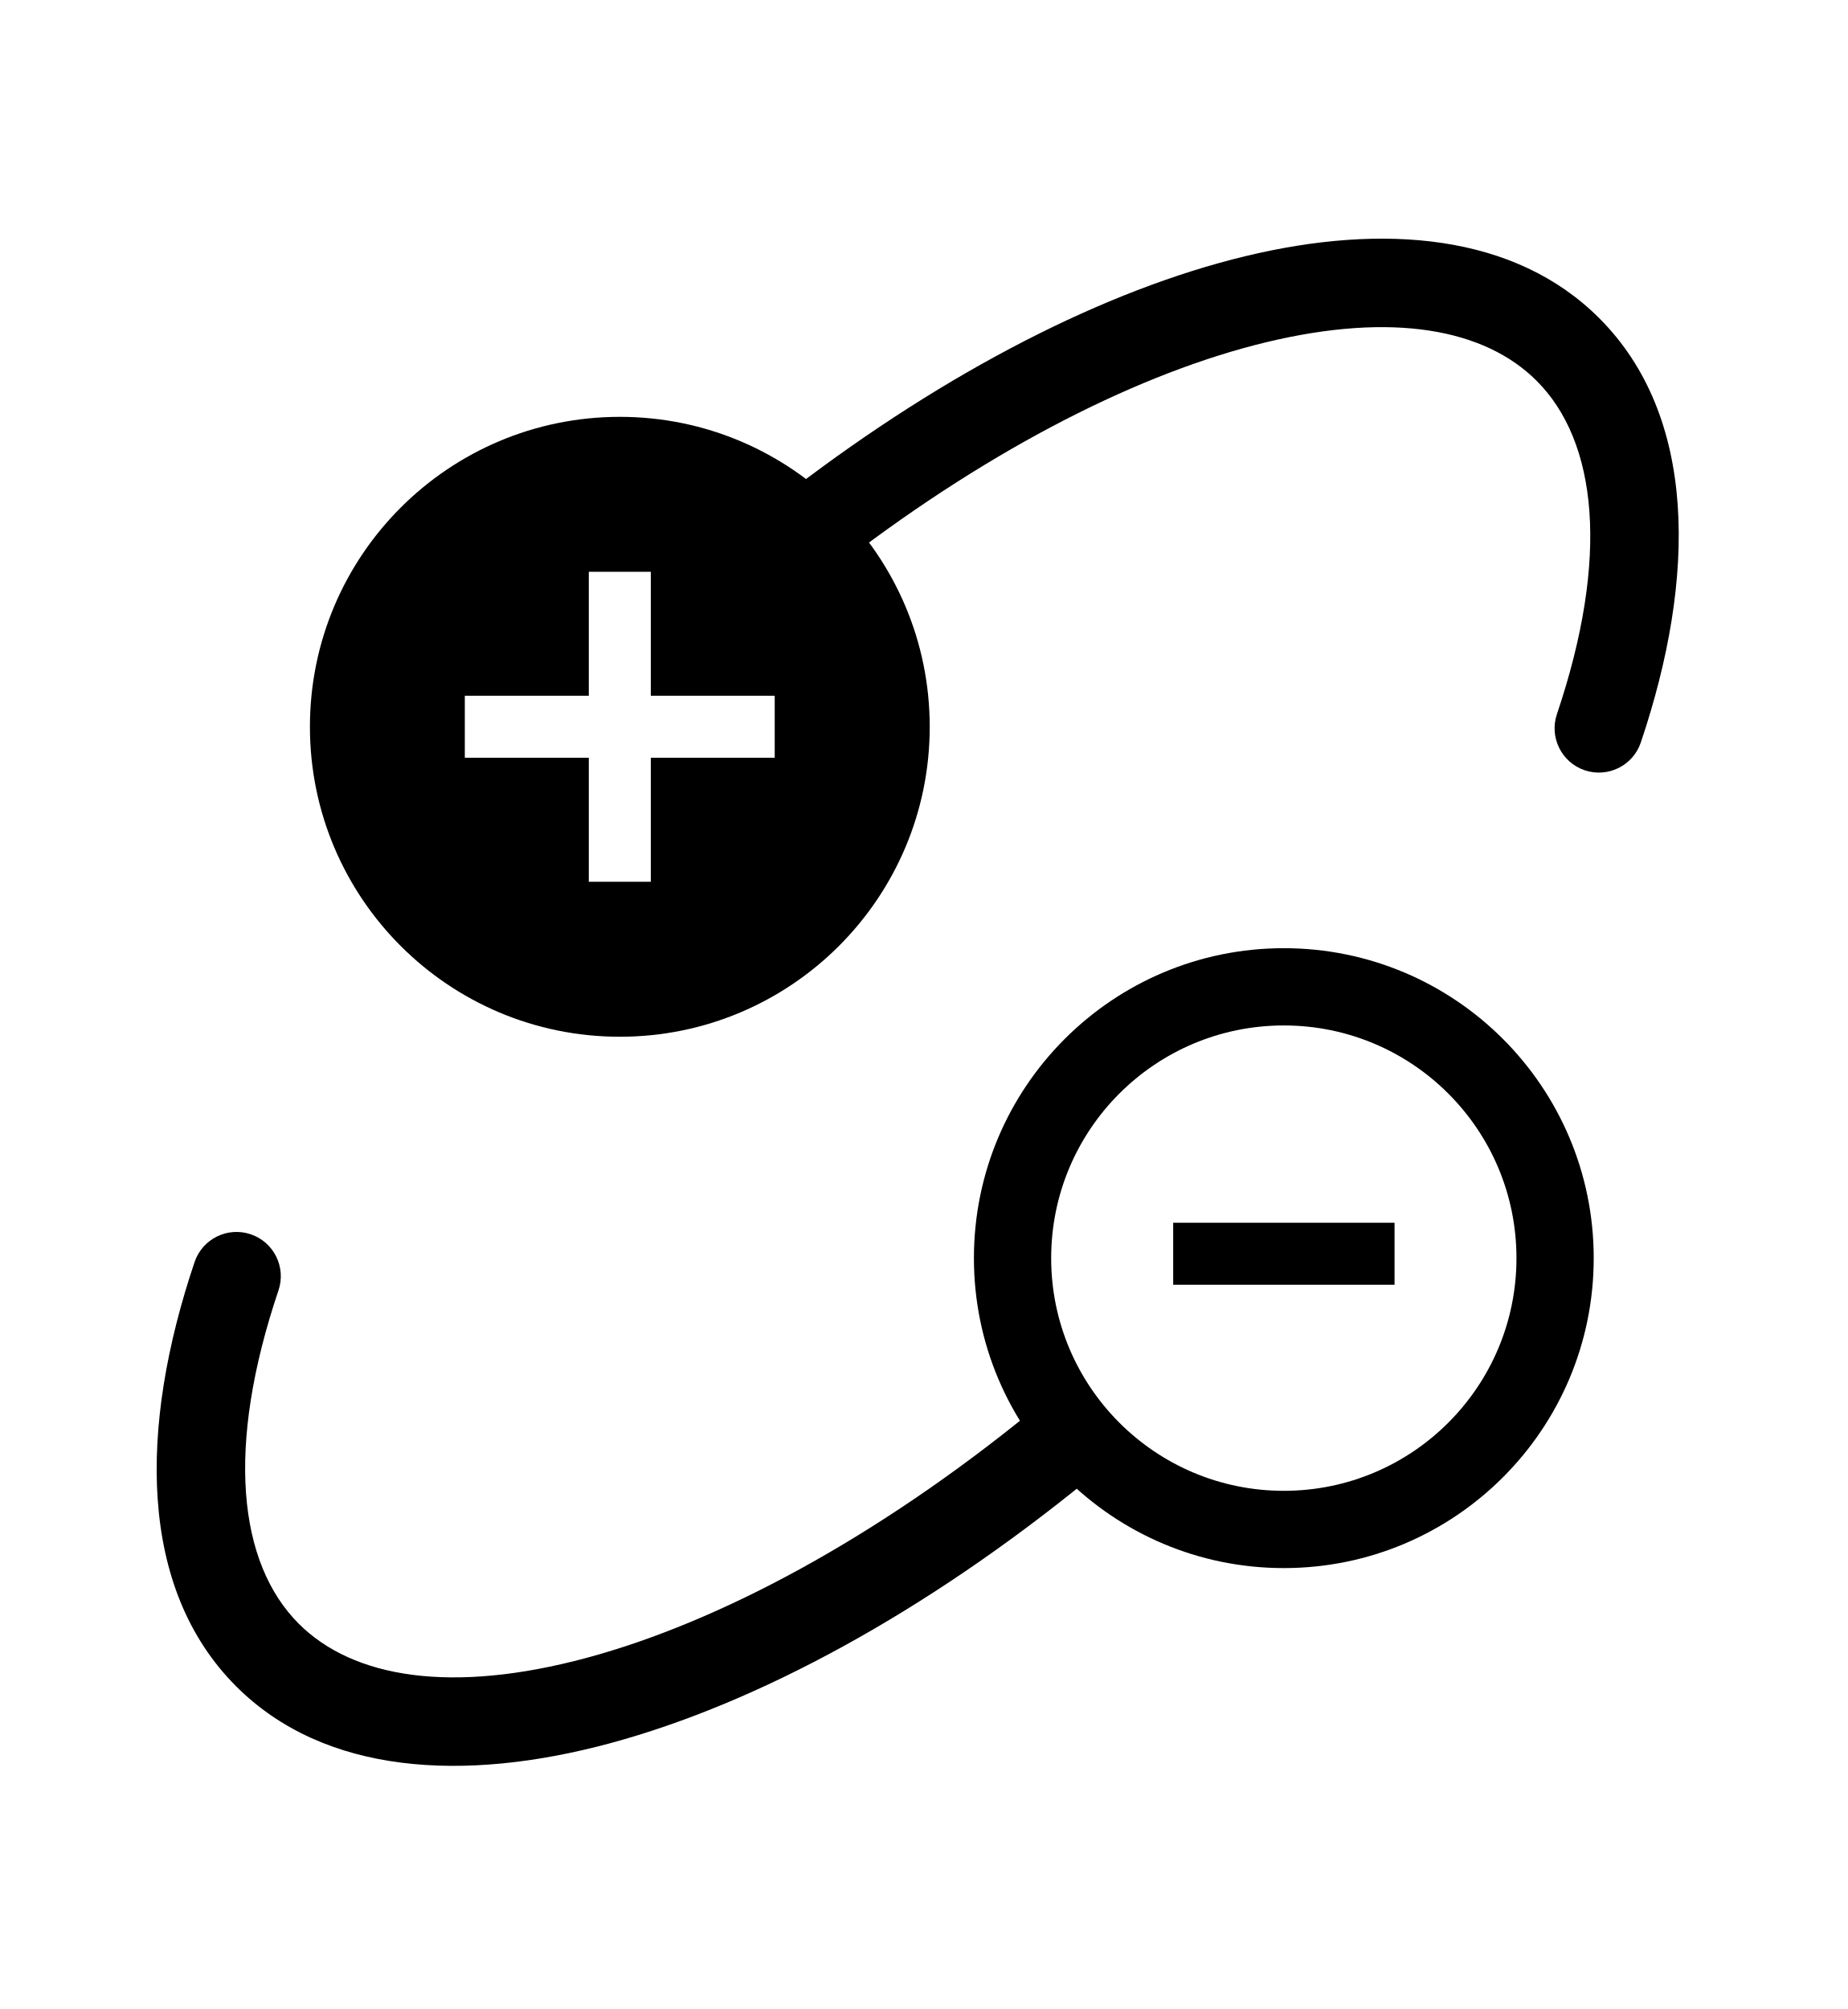
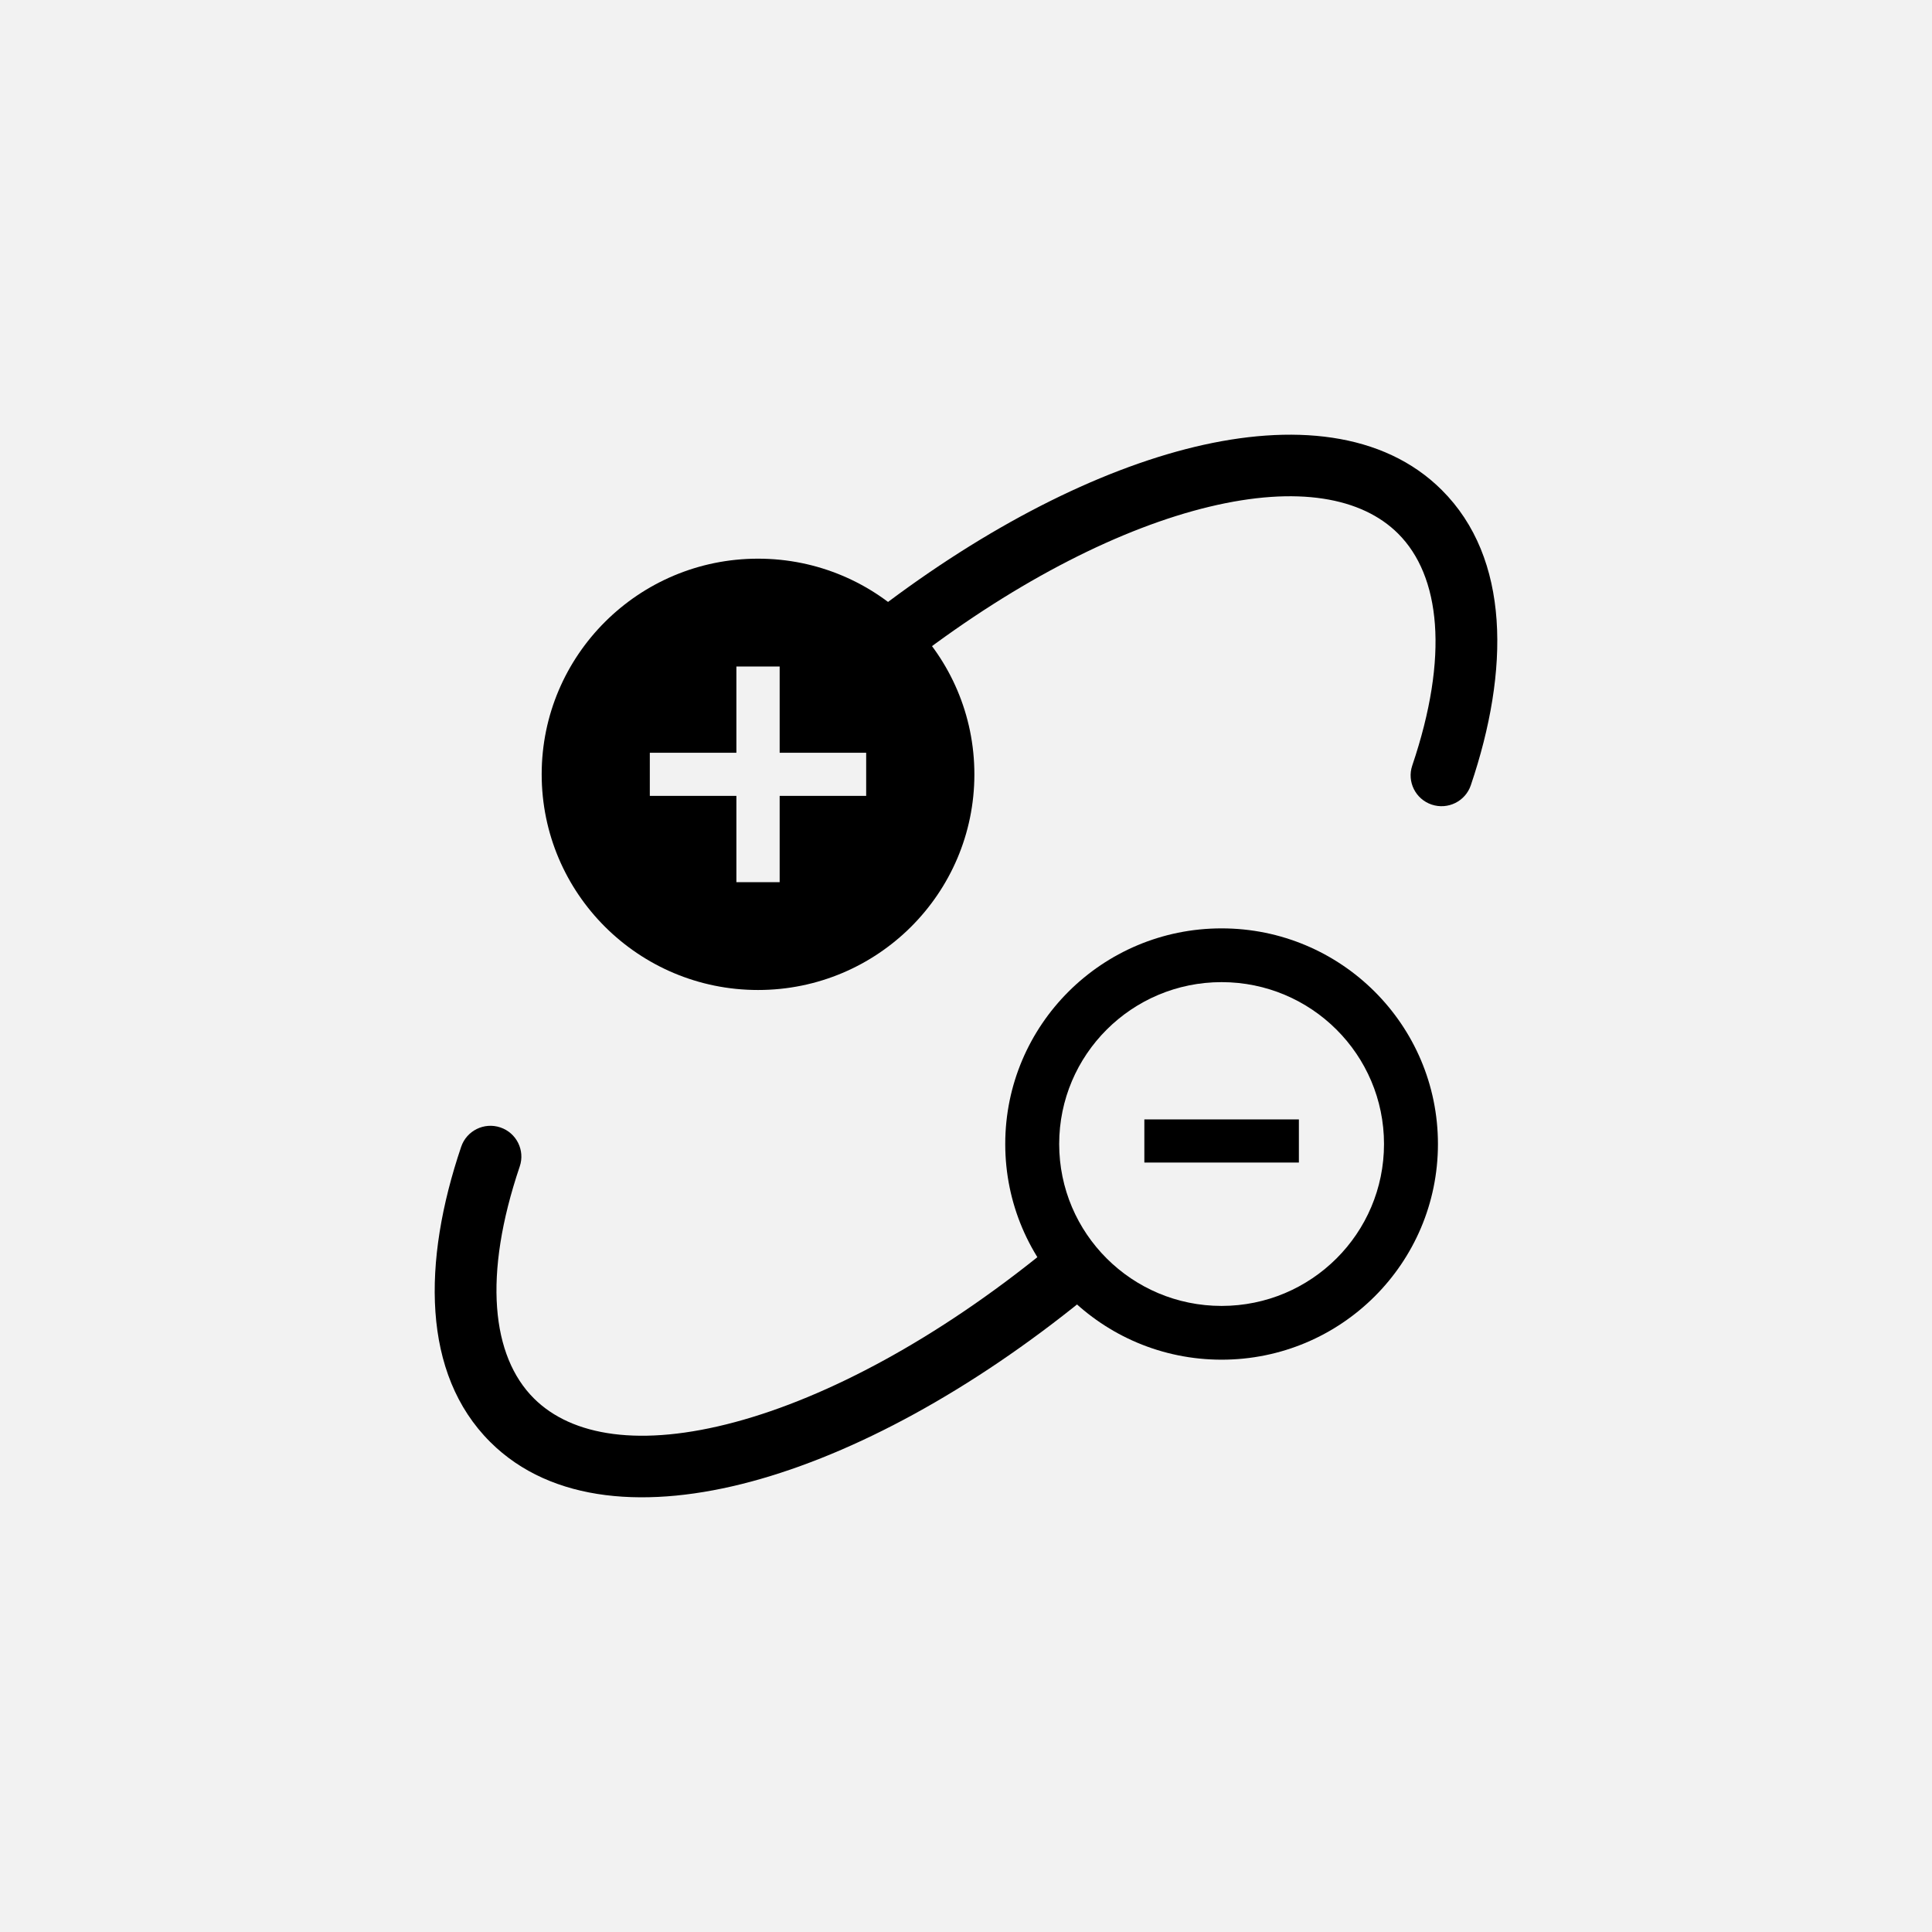
- <svg xmlns="http://www.w3.org/2000/svg" width="92" height="100" viewBox="0 0 92 100" fill="none">
-   <path fill-rule="evenodd" clip-rule="evenodd" d="M63.913 74.207C70.31 74.207 75.495 69.021 75.495 62.625C75.495 56.228 70.31 51.043 63.913 51.043C57.517 51.043 52.331 56.228 52.331 62.625C52.331 69.021 57.517 74.207 63.913 74.207ZM79.341 62.625C79.341 71.145 72.434 78.053 63.913 78.053C55.393 78.053 48.485 71.145 48.485 62.625C48.485 54.104 55.393 47.197 63.913 47.197C72.434 47.197 79.341 54.104 79.341 62.625Z" fill="black" />
-   <path fill-rule="evenodd" clip-rule="evenodd" d="M54.415 70.603C55.184 71.547 55.042 72.935 54.098 73.704C46.087 80.229 37.744 84.783 30.368 86.773C23.097 88.734 16.152 88.334 11.758 83.94C6.879 79.061 6.909 71.056 9.687 62.82C10.077 61.667 11.327 61.047 12.48 61.437C13.634 61.826 14.253 63.076 13.864 64.229C11.227 72.046 11.854 77.802 14.874 80.823C17.587 83.535 22.495 84.331 29.22 82.517C35.841 80.731 43.64 76.538 51.314 70.286C52.258 69.517 53.646 69.659 54.415 70.603Z" fill="black" />
-   <path fill-rule="evenodd" clip-rule="evenodd" d="M39.035 27.449C38.295 26.483 38.479 25.099 39.446 24.36C47.133 18.48 55.029 14.431 61.999 12.751C68.885 11.09 75.417 11.639 79.616 15.838C84.495 20.717 84.464 28.721 81.686 36.957C81.297 38.11 80.046 38.73 78.893 38.341C77.74 37.952 77.12 36.701 77.509 35.548C80.146 27.731 79.519 21.975 76.499 18.955C73.91 16.365 69.325 15.519 63.032 17.036C56.823 18.533 49.477 22.236 42.124 27.861C41.157 28.6 39.774 28.416 39.035 27.449Z" fill="black" />
-   <path fill-rule="evenodd" clip-rule="evenodd" d="M46.285 36.177C46.285 44.698 39.377 51.605 30.857 51.605C22.336 51.605 15.429 44.698 15.429 36.177C15.429 27.656 22.336 20.749 30.857 20.749C39.377 20.749 46.285 27.656 46.285 36.177ZM29.313 28.462H32.399V34.632H38.568V37.718H32.399V43.89H29.313V37.718H23.14V34.632H29.313V28.462Z" fill="black" />
-   <rect x="69.425" y="60.863" width="3.086" height="11.02" transform="rotate(90 69.4248 60.8633)" fill="black" />
+ <svg xmlns="http://www.w3.org/2000/svg" width="160" height="160" viewBox="0 0 160 160" fill="none">
+   <rect width="160" height="160" fill="#F2F2F2" />
+   <path fill-rule="evenodd" clip-rule="evenodd" d="M101.167 108.151C108.596 108.151 114.618 102.148 114.618 94.743C114.618 87.339 108.596 81.336 101.167 81.336C93.739 81.336 87.717 87.339 87.717 94.743C87.717 102.148 93.739 108.151 101.167 108.151ZM119.084 94.743C119.084 104.607 111.063 112.603 101.167 112.603C91.272 112.603 83.25 104.607 83.25 94.743C83.25 84.88 91.272 76.884 101.167 76.884C111.063 76.884 119.084 84.88 119.084 94.743Z" fill="black" />
+   <path fill-rule="evenodd" clip-rule="evenodd" d="M90.136 103.979C91.029 105.072 90.865 106.679 89.769 107.569C80.465 115.123 70.775 120.395 62.21 122.698C53.765 124.969 45.7 124.506 40.597 119.418C34.931 113.77 34.966 104.504 38.193 94.97C38.645 93.635 40.097 92.918 41.436 93.368C42.776 93.819 43.495 95.266 43.043 96.601C39.981 105.65 40.709 112.314 44.217 115.81C47.367 118.95 53.066 119.871 60.877 117.771C68.566 115.704 77.623 110.85 86.535 103.612C87.632 102.723 89.244 102.887 90.136 103.979Z" fill="black" />
+   <path fill-rule="evenodd" clip-rule="evenodd" d="M72.275 54.024C71.416 52.904 71.63 51.303 72.753 50.447C81.68 43.64 90.85 38.954 98.944 37.008C106.942 35.086 114.528 35.721 119.403 40.582C125.07 46.23 125.034 55.496 121.807 65.03C121.356 66.365 119.903 67.082 118.564 66.632C117.225 66.182 116.505 64.734 116.957 63.399C120.019 54.35 119.291 47.686 115.784 44.19C112.776 41.192 107.452 40.212 100.144 41.969C92.933 43.702 84.402 47.989 75.863 54.5C74.74 55.356 73.134 55.143 72.275 54.024Z" fill="black" />
+   <path fill-rule="evenodd" clip-rule="evenodd" d="M80.694 64.127C80.694 73.991 72.673 81.987 62.777 81.987C52.882 81.987 44.86 73.991 44.86 64.127C44.86 54.263 52.882 46.267 62.777 46.267C72.673 46.267 80.694 54.263 80.694 64.127ZM60.985 55.196H64.568V62.339H71.733V65.911H64.568V73.056H60.985V65.911H53.815V62.339H60.985V55.196Z" fill="black" />
+   <path d="M107.568 96.277V92.705H94.77V96.277H107.568Z" fill="black" />
</svg>
